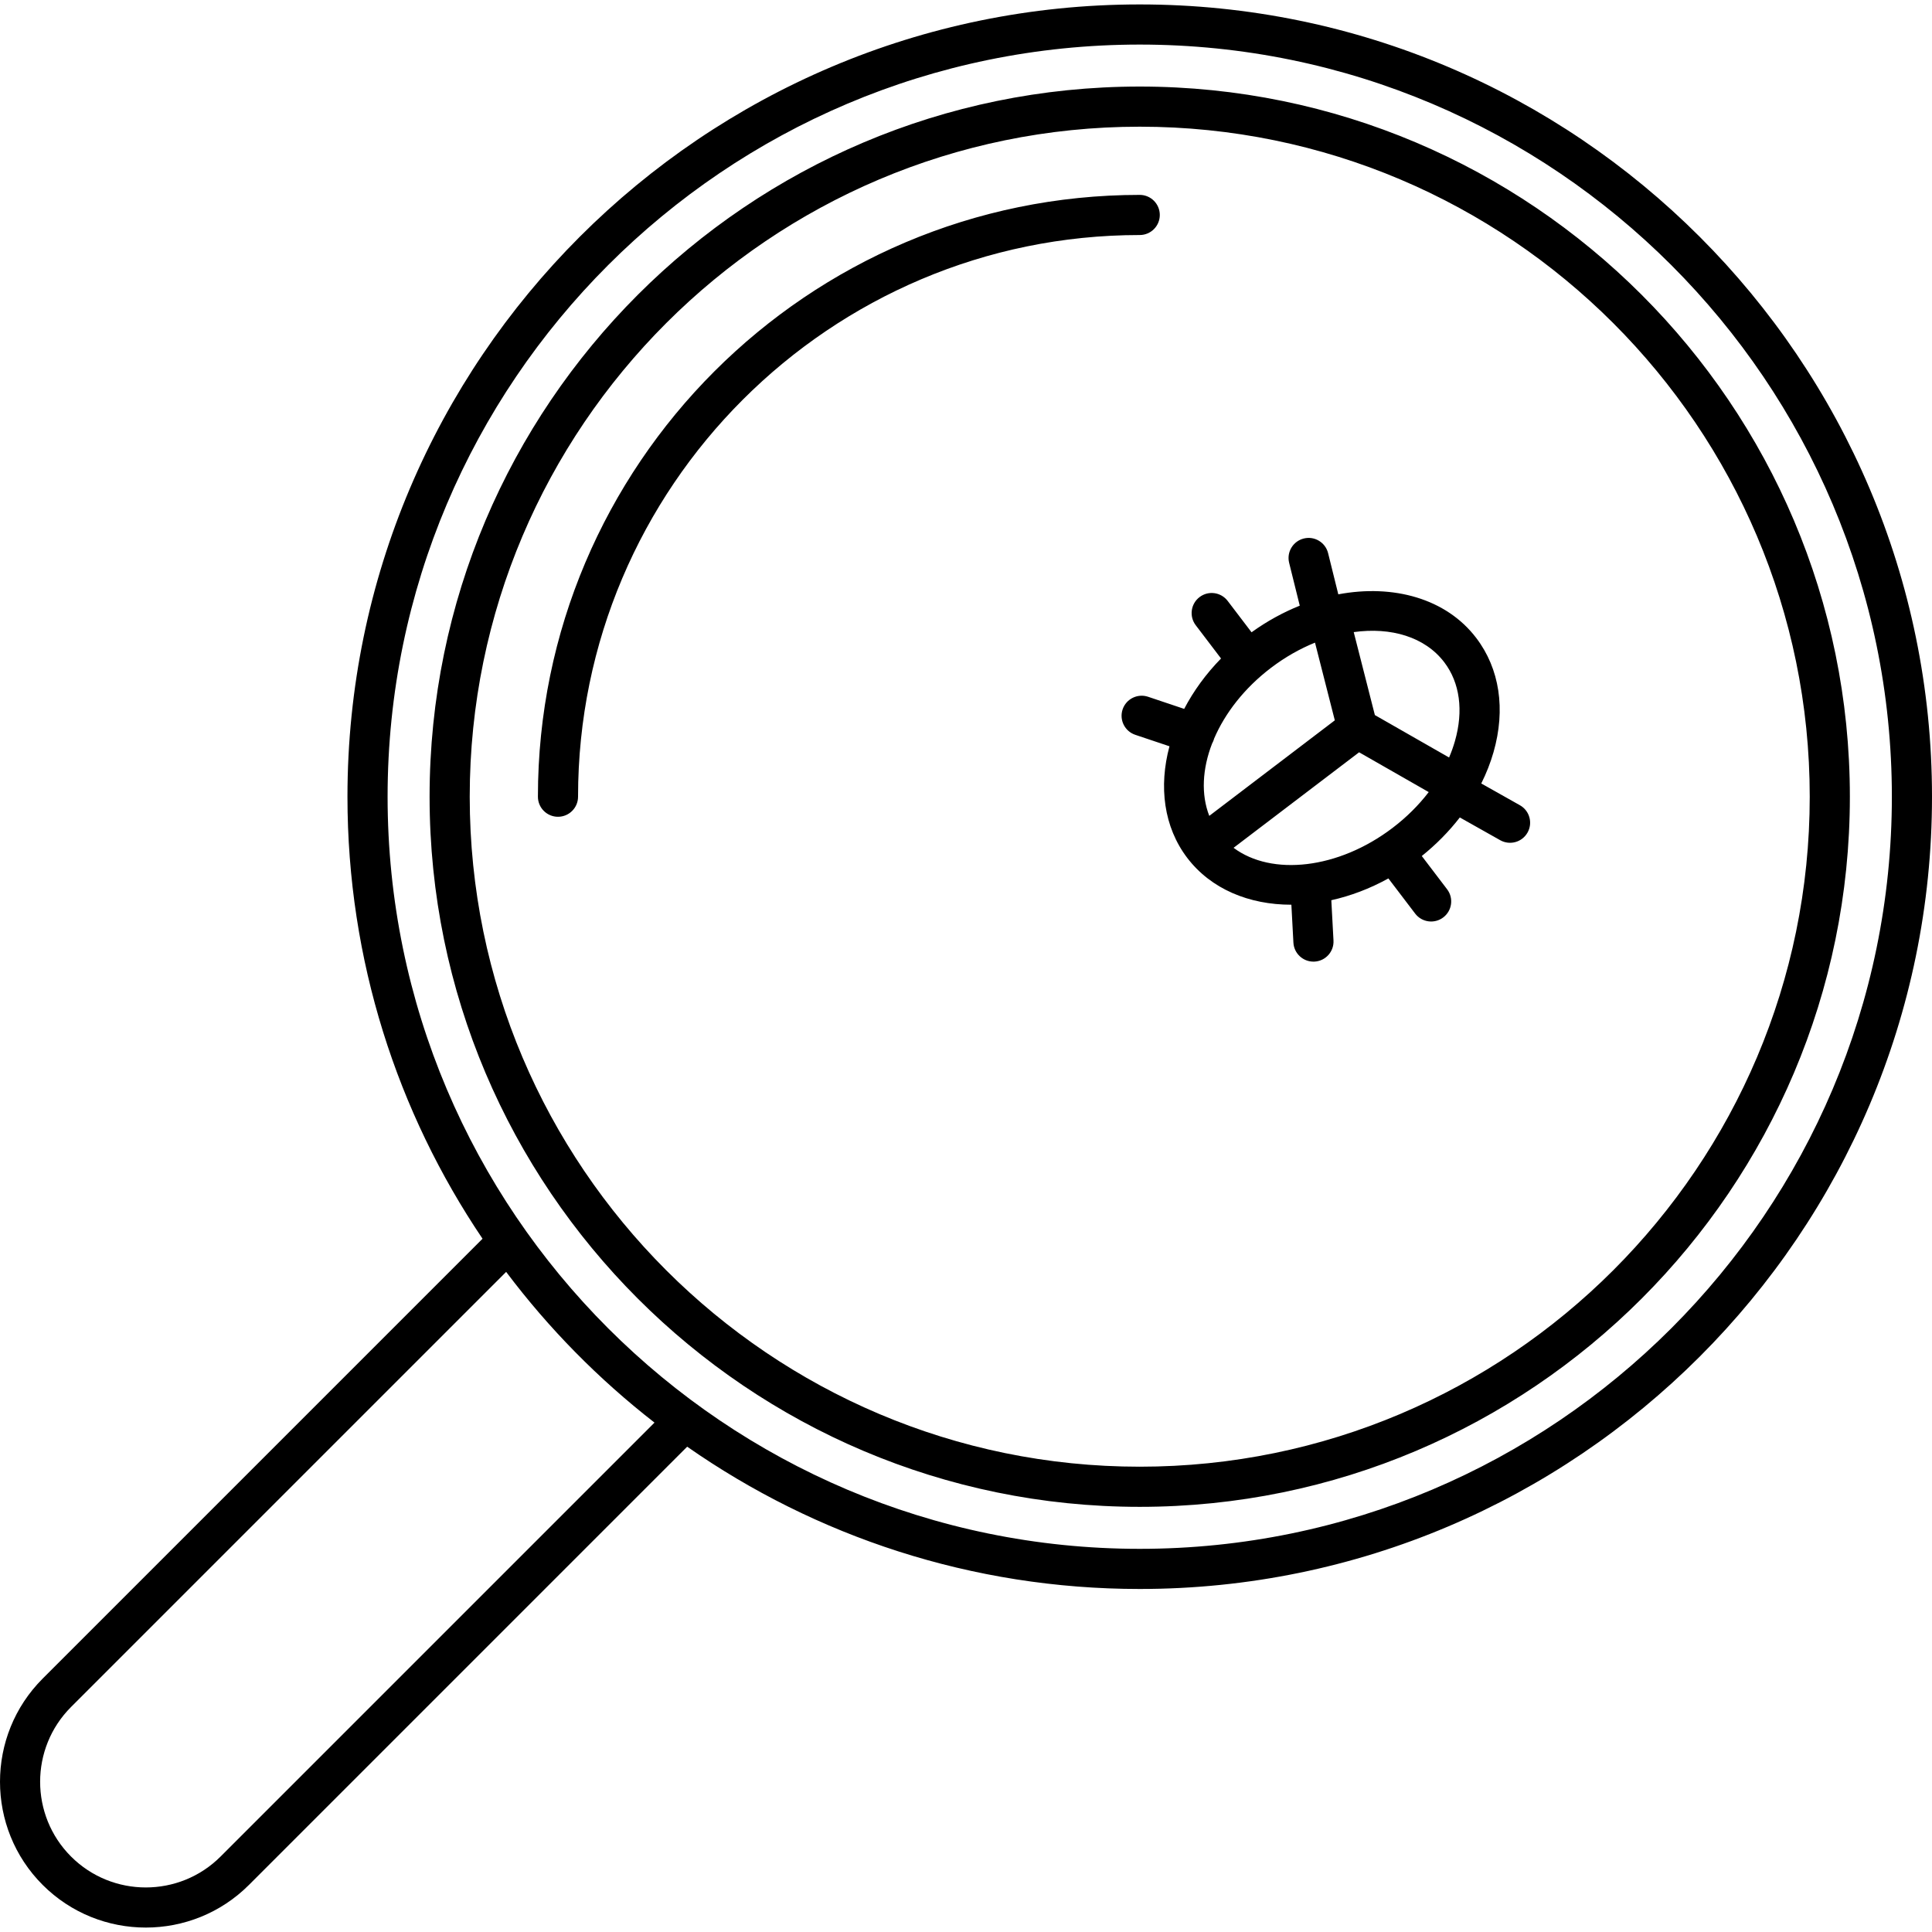
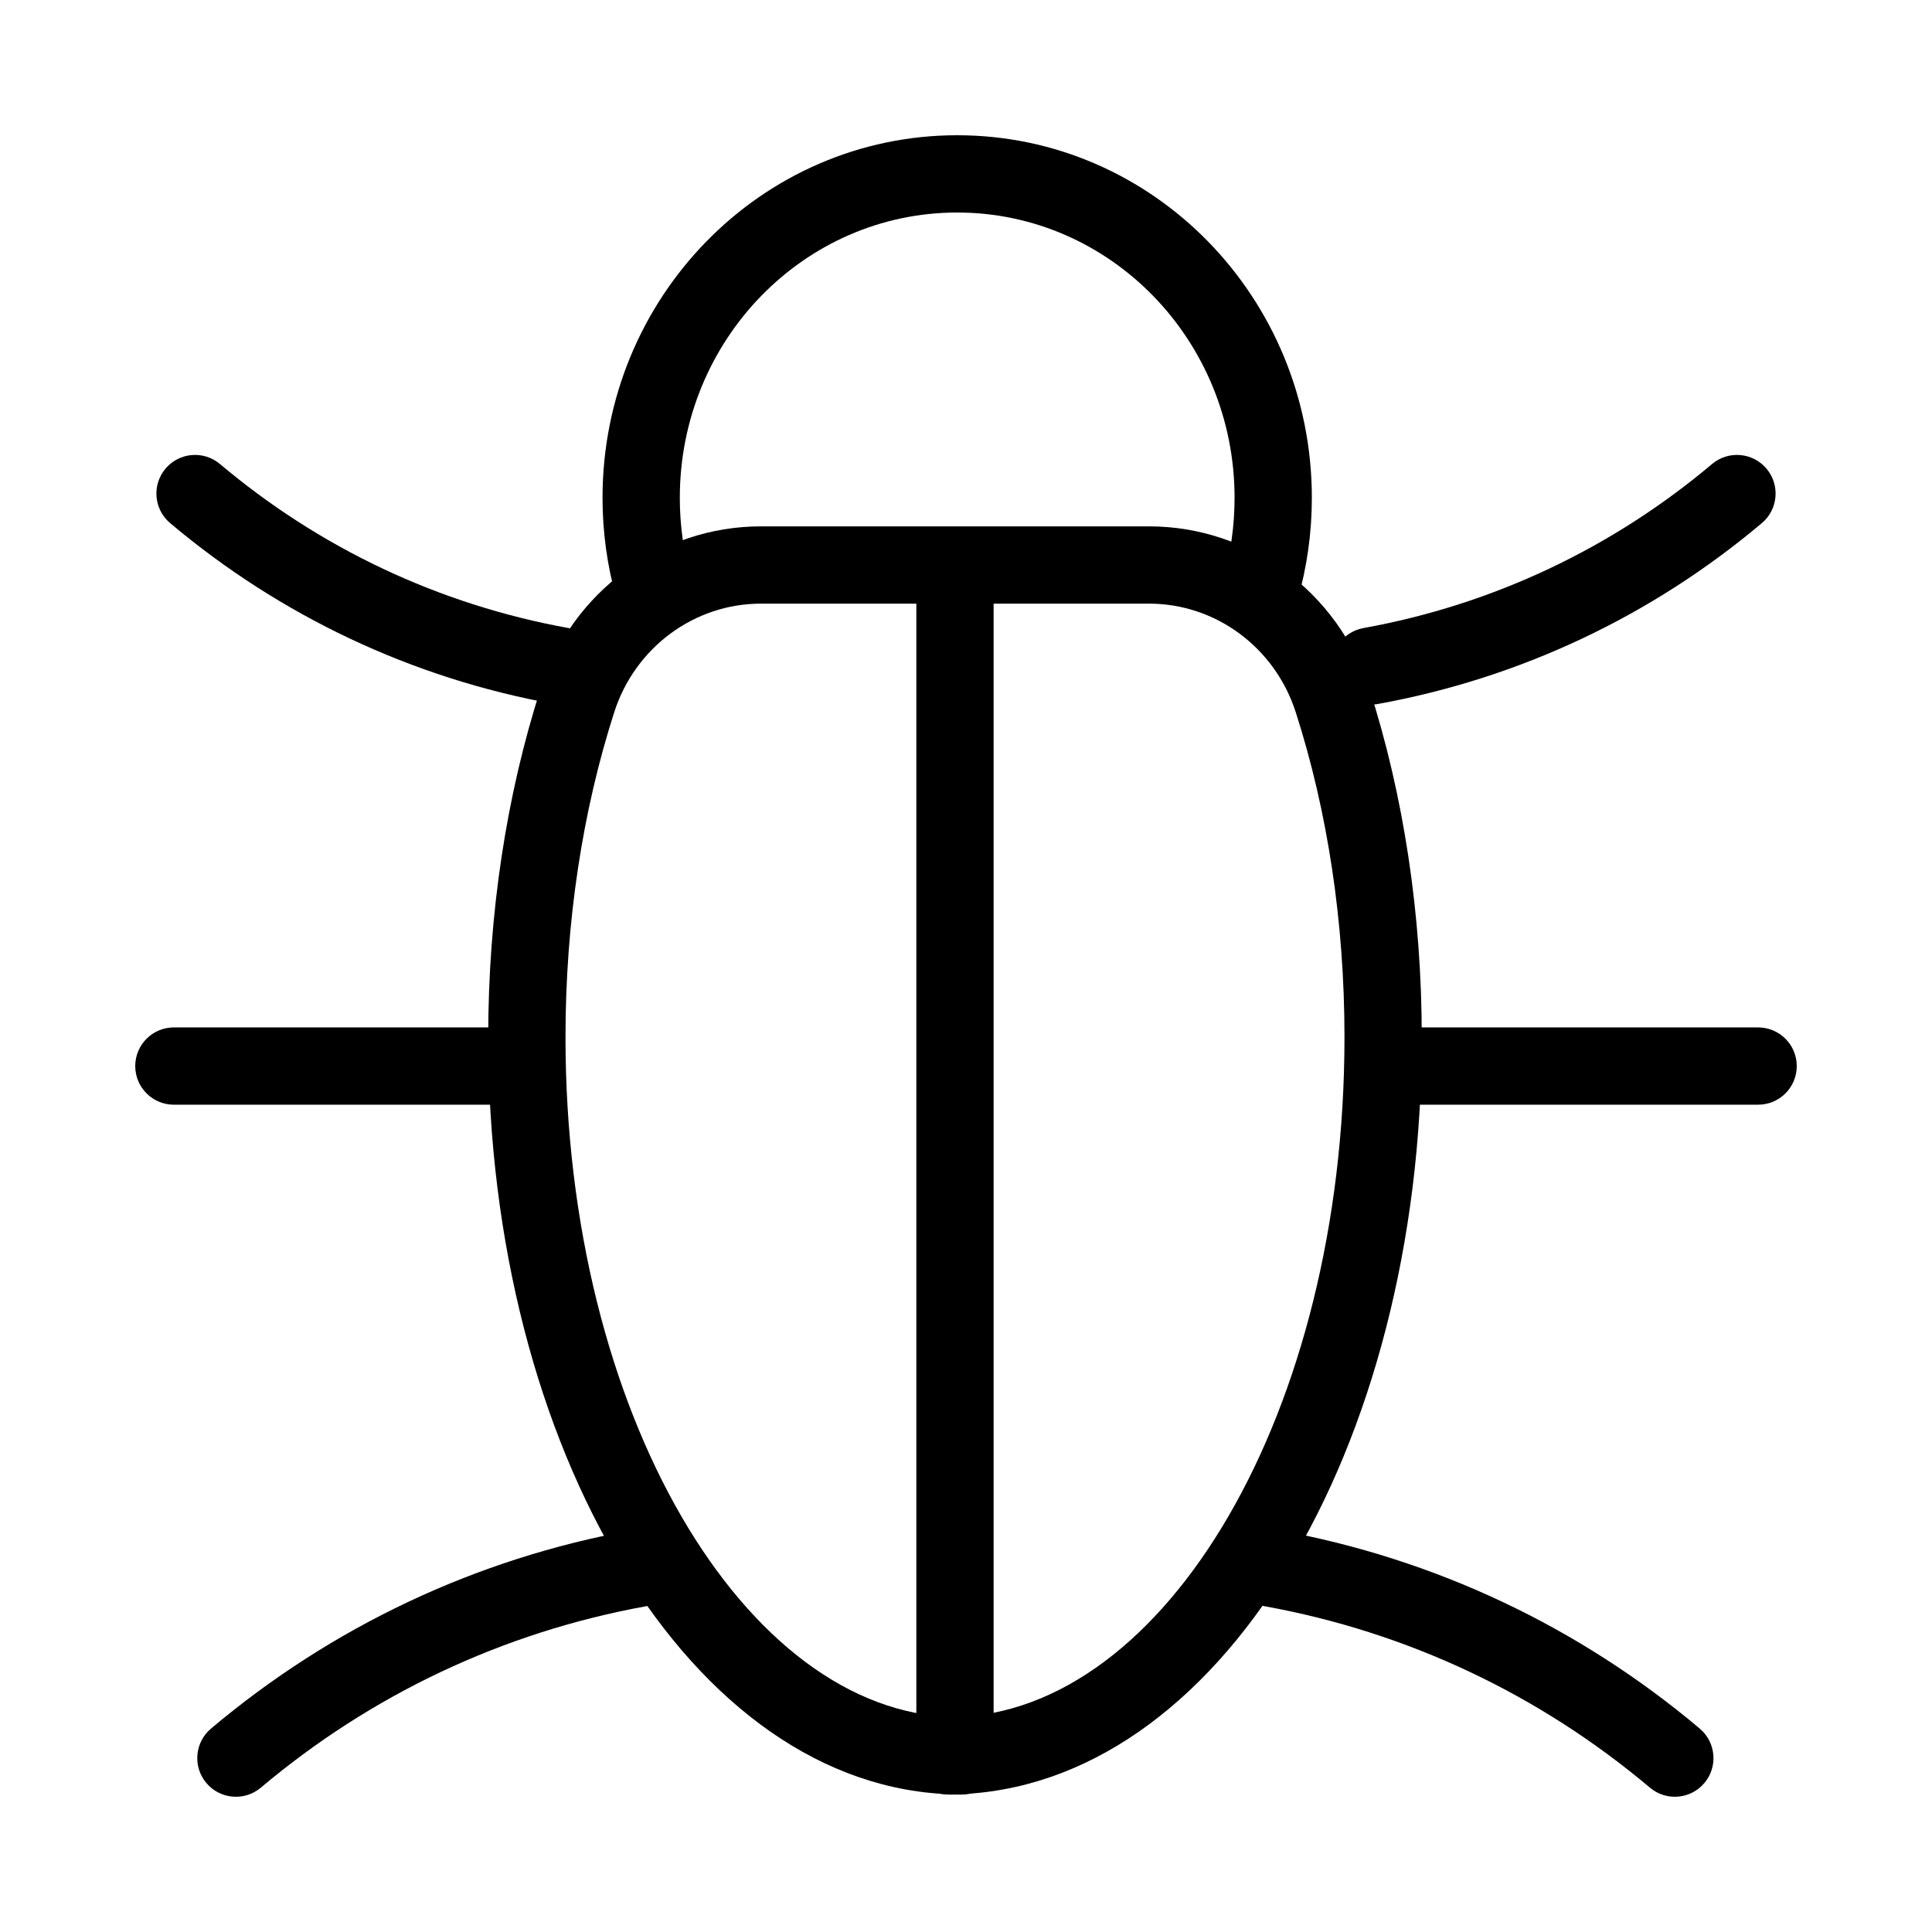
- <svg xmlns="http://www.w3.org/2000/svg" fill="#000000" height="800px" width="800px" version="1.1" id="Capa_1" viewBox="0 0 192.544 192.544" xml:space="preserve">
-   <path d="M14.532,192.102c-3.724,0-7.446-1.417-10.28-4.251c-5.669-5.668-5.669-14.892,0-20.56l43.838-43.838  C39.593,110.862,34.628,95.7,34.628,79.4c0-43.537,35.42-78.958,78.958-78.958c43.537,0,78.958,35.421,78.958,78.958  s-35.421,78.958-78.958,78.958c-16.755,0-32.307-5.245-45.101-14.181l-43.674,43.674C21.977,190.685,18.255,192.102,14.532,192.102z   M50.443,126.756L7.08,170.12c-4.108,4.109-4.108,10.794,0,14.903c4.108,4.108,10.793,4.11,14.903,0l43.245-43.245  C59.658,137.45,54.683,132.397,50.443,126.756z M113.586,4.442c-41.332,0-74.958,33.626-74.958,74.958s33.626,74.958,74.958,74.958  s74.958-33.626,74.958-74.958S154.918,4.442,113.586,4.442z M113.586,150.173c-39.024,0-70.773-31.749-70.773-70.773  S74.561,8.626,113.586,8.626s70.773,31.749,70.773,70.773S152.61,150.173,113.586,150.173z M113.586,12.626  c-36.819,0-66.773,29.954-66.773,66.773s29.954,66.773,66.773,66.773s66.773-29.954,66.773-66.773S150.405,12.626,113.586,12.626z   M130.897,95.836c-1.056,0-1.938-0.826-1.995-1.893l-0.203-3.778c-0.005,0-0.009,0-0.013,0c-4.202,0-7.997-1.559-10.365-4.668  c0-0.002-0.003-0.003-0.005-0.007c-2.341-3.08-2.845-7.105-1.766-11.115l-3.409-1.144c-1.048-0.352-1.611-1.485-1.261-2.532  c0.353-1.048,1.487-1.607,2.532-1.261l3.604,1.21c0.925-1.77,2.156-3.473,3.673-5.023l-2.522-3.315  c-0.669-0.879-0.498-2.134,0.381-2.803c0.879-0.67,2.134-0.499,2.803,0.381l2.379,3.126c1.54-1.109,3.161-1.994,4.805-2.653  l-1.059-4.27c-0.266-1.072,0.389-2.157,1.46-2.423c1.075-0.267,2.157,0.389,2.423,1.46l1.017,4.103  c5.486-1.032,10.756,0.419,13.746,4.348l0,0c2.335,3.068,2.947,7.109,1.724,11.379c-0.304,1.062-0.715,2.107-1.223,3.123  l3.851,2.169c0.963,0.542,1.304,1.761,0.761,2.724c-0.542,0.962-1.76,1.303-2.724,0.761l-4.025-2.267  c-1.078,1.394-2.352,2.688-3.79,3.843l2.523,3.315c0.669,0.879,0.498,2.134-0.381,2.803c-0.878,0.669-2.134,0.499-2.803-0.381  l-2.667-3.504c-1.854,1.024-3.779,1.748-5.688,2.172l0.216,4.014c0.06,1.104-0.787,2.045-1.89,2.104  C130.969,95.835,130.933,95.836,130.897,95.836z M122.938,84.493c3.807,2.844,10.429,2.137,15.848-1.985  c1.391-1.059,2.604-2.265,3.601-3.568l-6.938-3.966L122.938,84.493z M120.798,74.099c-0.975,2.527-1.113,5.074-0.281,7.211  l12.511-9.521l-1.974-7.744c-1.501,0.608-2.99,1.448-4.398,2.521c-2.637,2.007-4.569,4.504-5.66,7.049  c-0.011,0.043-0.024,0.086-0.038,0.129C120.915,73.87,120.861,73.988,120.798,74.099z M137.02,71.264l7.396,4.229  c0.23-0.539,0.426-1.086,0.584-1.638c0.867-3.025,0.489-5.814-1.063-7.854l0,0c-1.926-2.531-5.318-3.521-9.024-3.005L137.02,71.264z   M55.609,81.4c-1.104,0-2-0.896-2-2c0-33.071,26.905-59.977,59.977-59.977c1.104,0,2,0.896,2,2s-0.896,2-2,2  c-30.865,0-55.977,25.111-55.977,55.977C57.609,80.504,56.714,81.4,55.609,81.4z" />
+ <svg xmlns="http://www.w3.org/2000/svg" fill="#000000" width="800px" height="800px" viewBox="0 0 1024 1024">
+   <path d="M753.562 549.759c0 218.22-107.439 398.322-247.834 401.291-139.523-2.969-246.963-183.07-246.963-401.291 0-65.205 9.608-128.187 27.779-184.756 16.473-51.291 63.593-86.02 116.738-86.02h205.763c53.141 0 100.251 34.725 116.738 86.02 18.171 56.57 27.779 119.552 27.779 184.757zm-40.96 0c0-61.007-8.963-119.763-25.816-172.227-11.068-34.434-42.481-57.59-77.741-57.59H403.282c-35.263 0-66.683 23.158-77.74 57.586-16.853 52.467-25.817 111.223-25.817 172.23 0 198.793 94.95 357.958 206.003 360.34 111.924-2.382 206.874-161.547 206.874-360.34z" />
+   <path d="M509.161 910.224v40.96h-6.001v-40.96c-.057 0 .034-.004.347-.021l.155-.009a50.805 50.805 0 012.917-.089c.704.014 1.29.042 2.081.089l.155.009c.313.018.404.021.347.021zm-2.582 40.833c-.702.001-.78.001-.417.021.373-.02.382-.021.417-.021zm-.587.031l-.178.01a43.342 43.342 0 01-2.654.086c-27.307 0-27.307-40.96 0-40.96h6.001c27.307 0 27.307 40.96 0 40.96-.915 0-1.622-.028-2.654-.086l-.178-.01-.168-.009-.169.009z" />
+   <path d="M485.682 299.46v620.626h40.96V299.46zm-184.346 33.427c-68.823-12.443-131.941-42.462-184.764-86.954-8.651-7.287-21.571-6.18-28.858 2.471s-6.18 21.571 2.471 28.858c58.249 49.062 127.936 82.205 203.864 95.932 11.13 2.012 21.785-5.379 23.797-16.51s-5.379-21.785-16.51-23.797zm34.001 478.112c-83.243 15.051-159.65 51.391-223.496 105.181-8.65 7.288-9.755 20.208-2.467 28.858s20.208 9.755 28.858 2.467c58.42-49.218 128.255-82.433 204.393-96.199 11.13-2.012 18.522-12.667 16.51-23.797s-12.667-18.522-23.797-16.51zM92.16 585.514h180.275c11.311 0 20.48-9.169 20.48-20.48s-9.169-20.48-20.48-20.48H92.16c-11.311 0-20.48 9.169-20.48 20.48s9.169 20.48 20.48 20.48zm637.792-212.32c75.928-13.728 145.615-46.871 203.864-95.932 8.651-7.287 9.757-20.206 2.471-28.858s-20.206-9.757-28.858-2.471c-52.824 44.492-115.941 74.511-184.764 86.954-11.13 2.012-18.522 12.667-16.51 23.797s12.667 18.522 23.797 16.51zm-59.841 478.111c76.137 13.766 145.973 46.981 204.393 96.199 8.65 7.288 21.57 6.183 28.858-2.467s6.183-21.57-2.467-28.858c-63.846-53.79-140.253-90.13-223.496-105.181-11.13-2.012-21.785 5.379-23.797 16.51s5.379 21.785 16.51 23.797zM931.84 544.554H751.565c-11.311 0-20.48 9.169-20.48 20.48s9.169 20.48 20.48 20.48H931.84c11.311 0 20.48-9.169 20.48-20.48s-9.169-20.48-20.48-20.48z" />
+   <path d="M366.066 305.896c-3.8-13.538-5.751-27.647-5.751-42.041 0-83.625 65.935-151.214 147.016-151.214s147.016 67.589 147.016 151.214c0 14.692-2.035 29.092-5.997 42.916l39.375 11.284c5.01-17.482 7.582-35.68 7.582-54.2 0-106.023-84.043-192.174-187.976-192.174s-187.976 86.151-187.976 192.174c0 18.144 2.466 35.977 7.275 53.109l39.436-11.069z" />
</svg>
